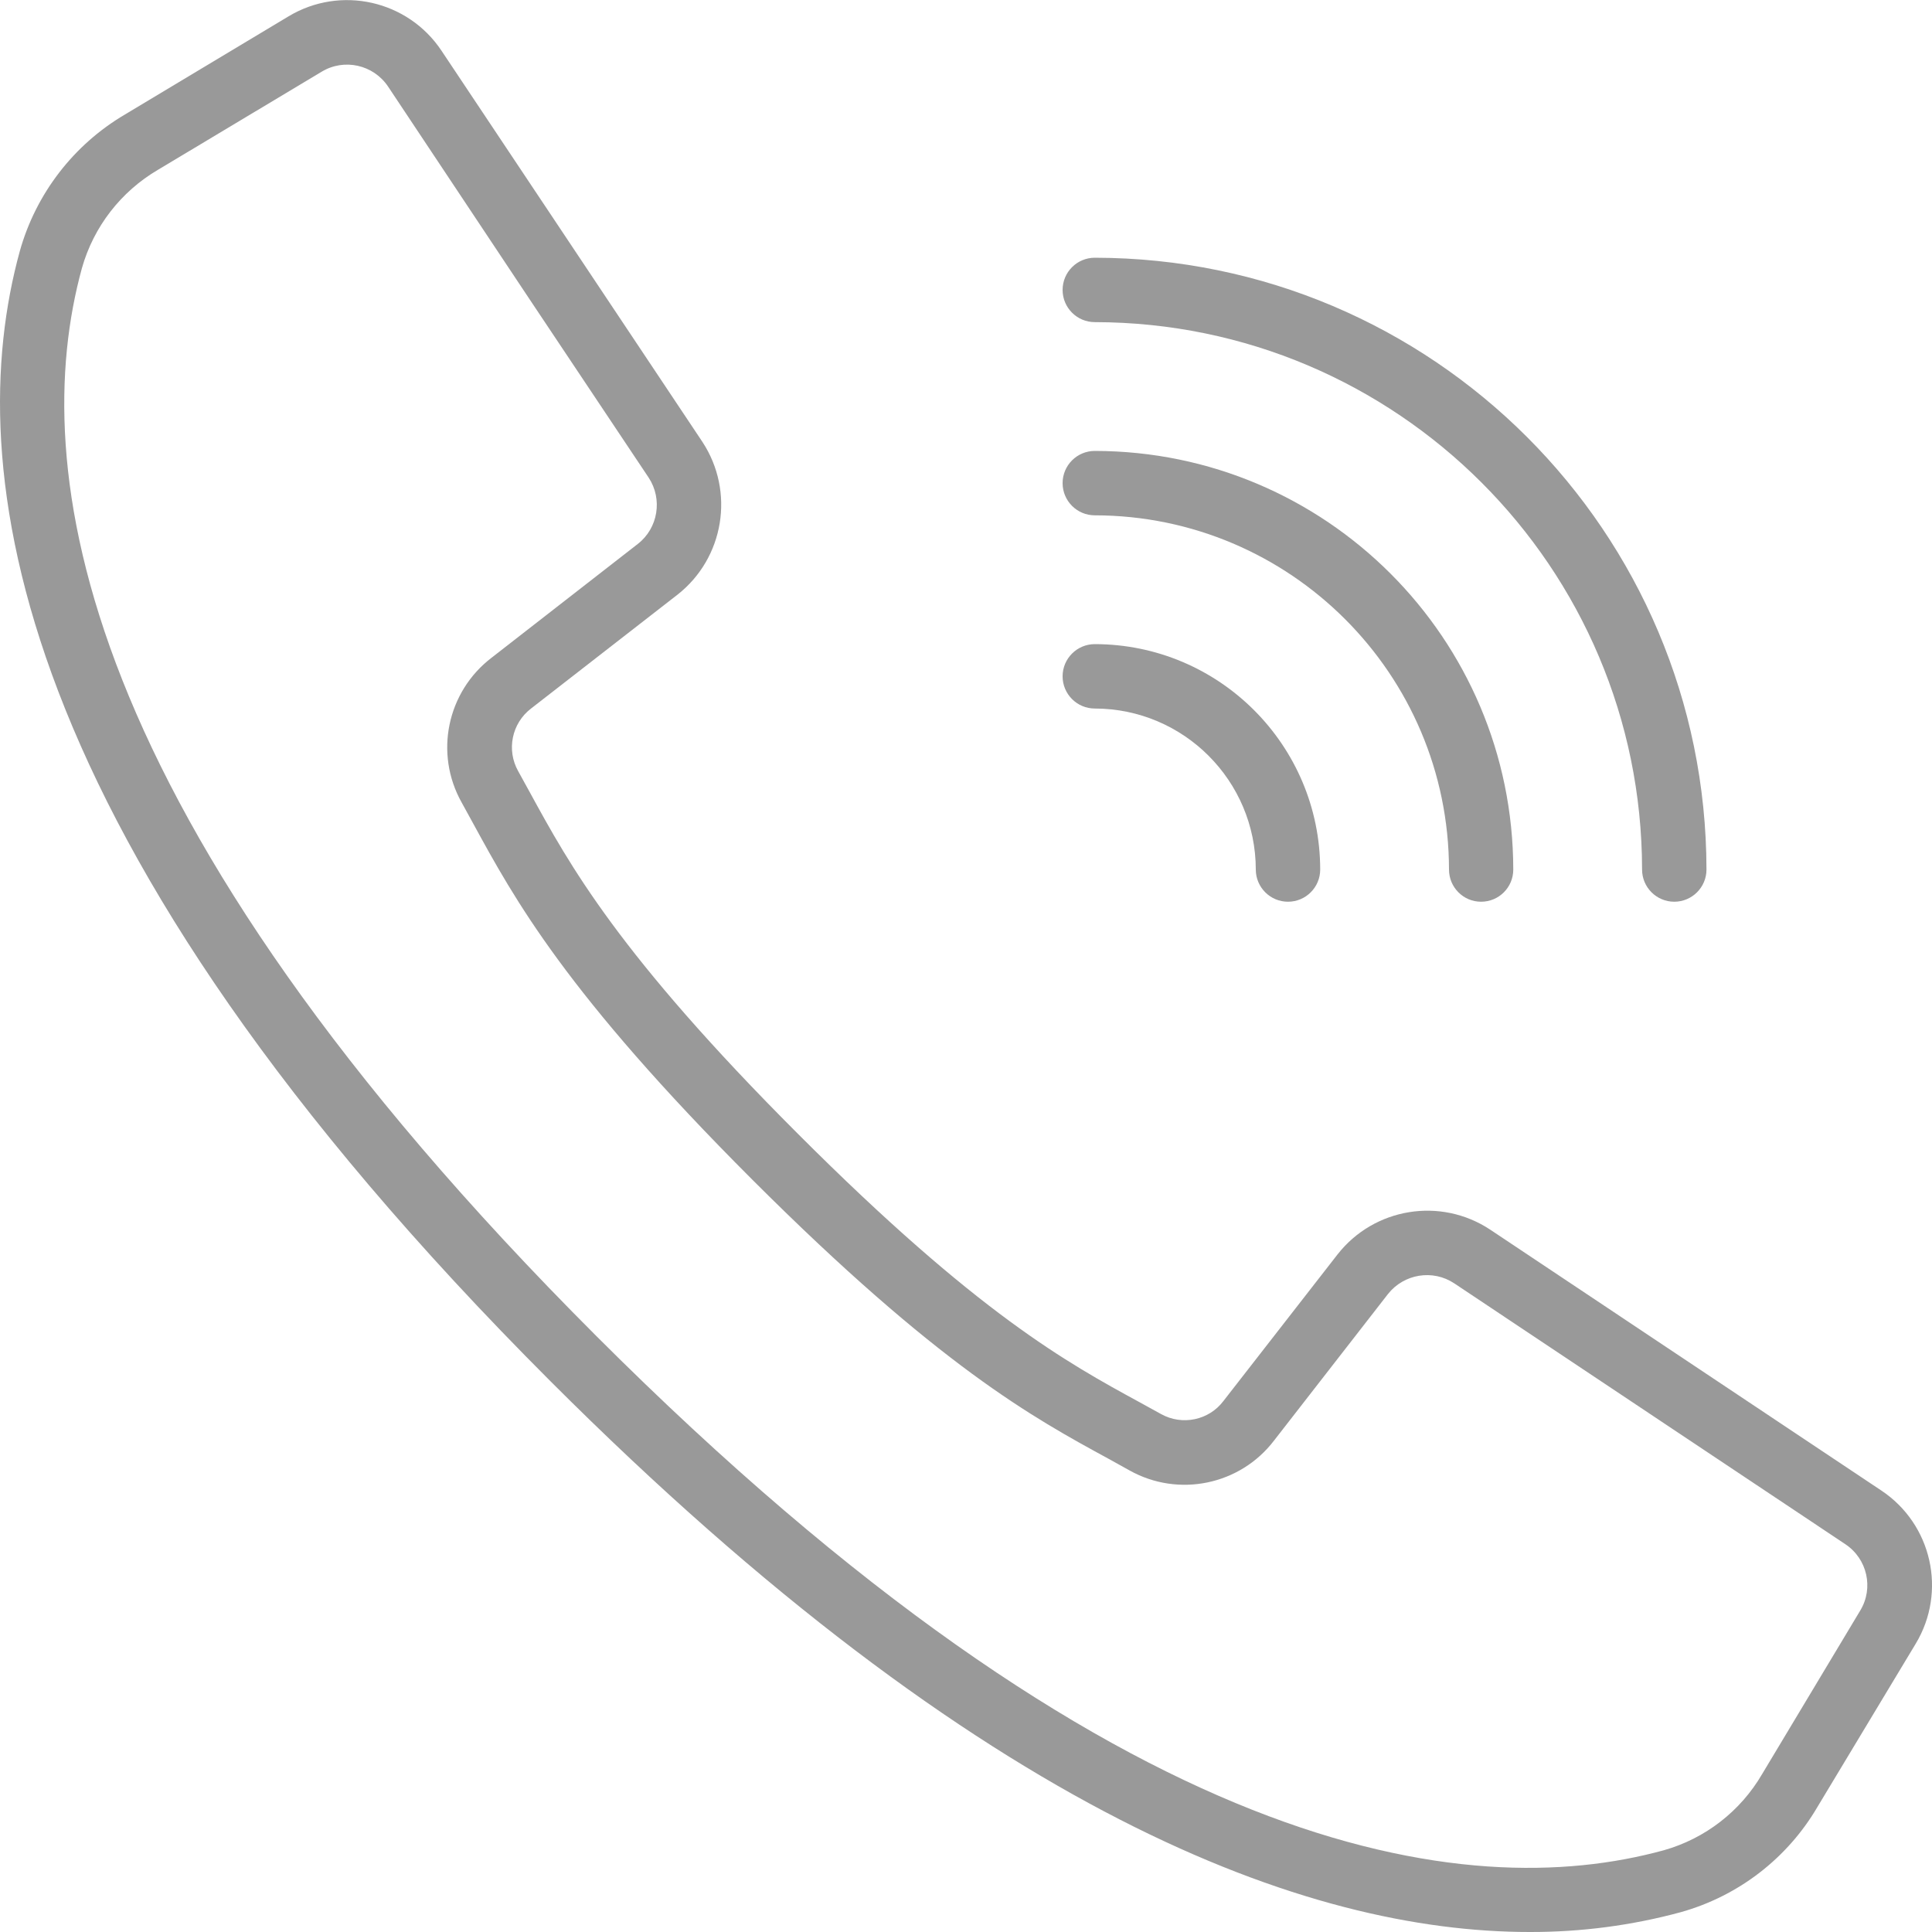
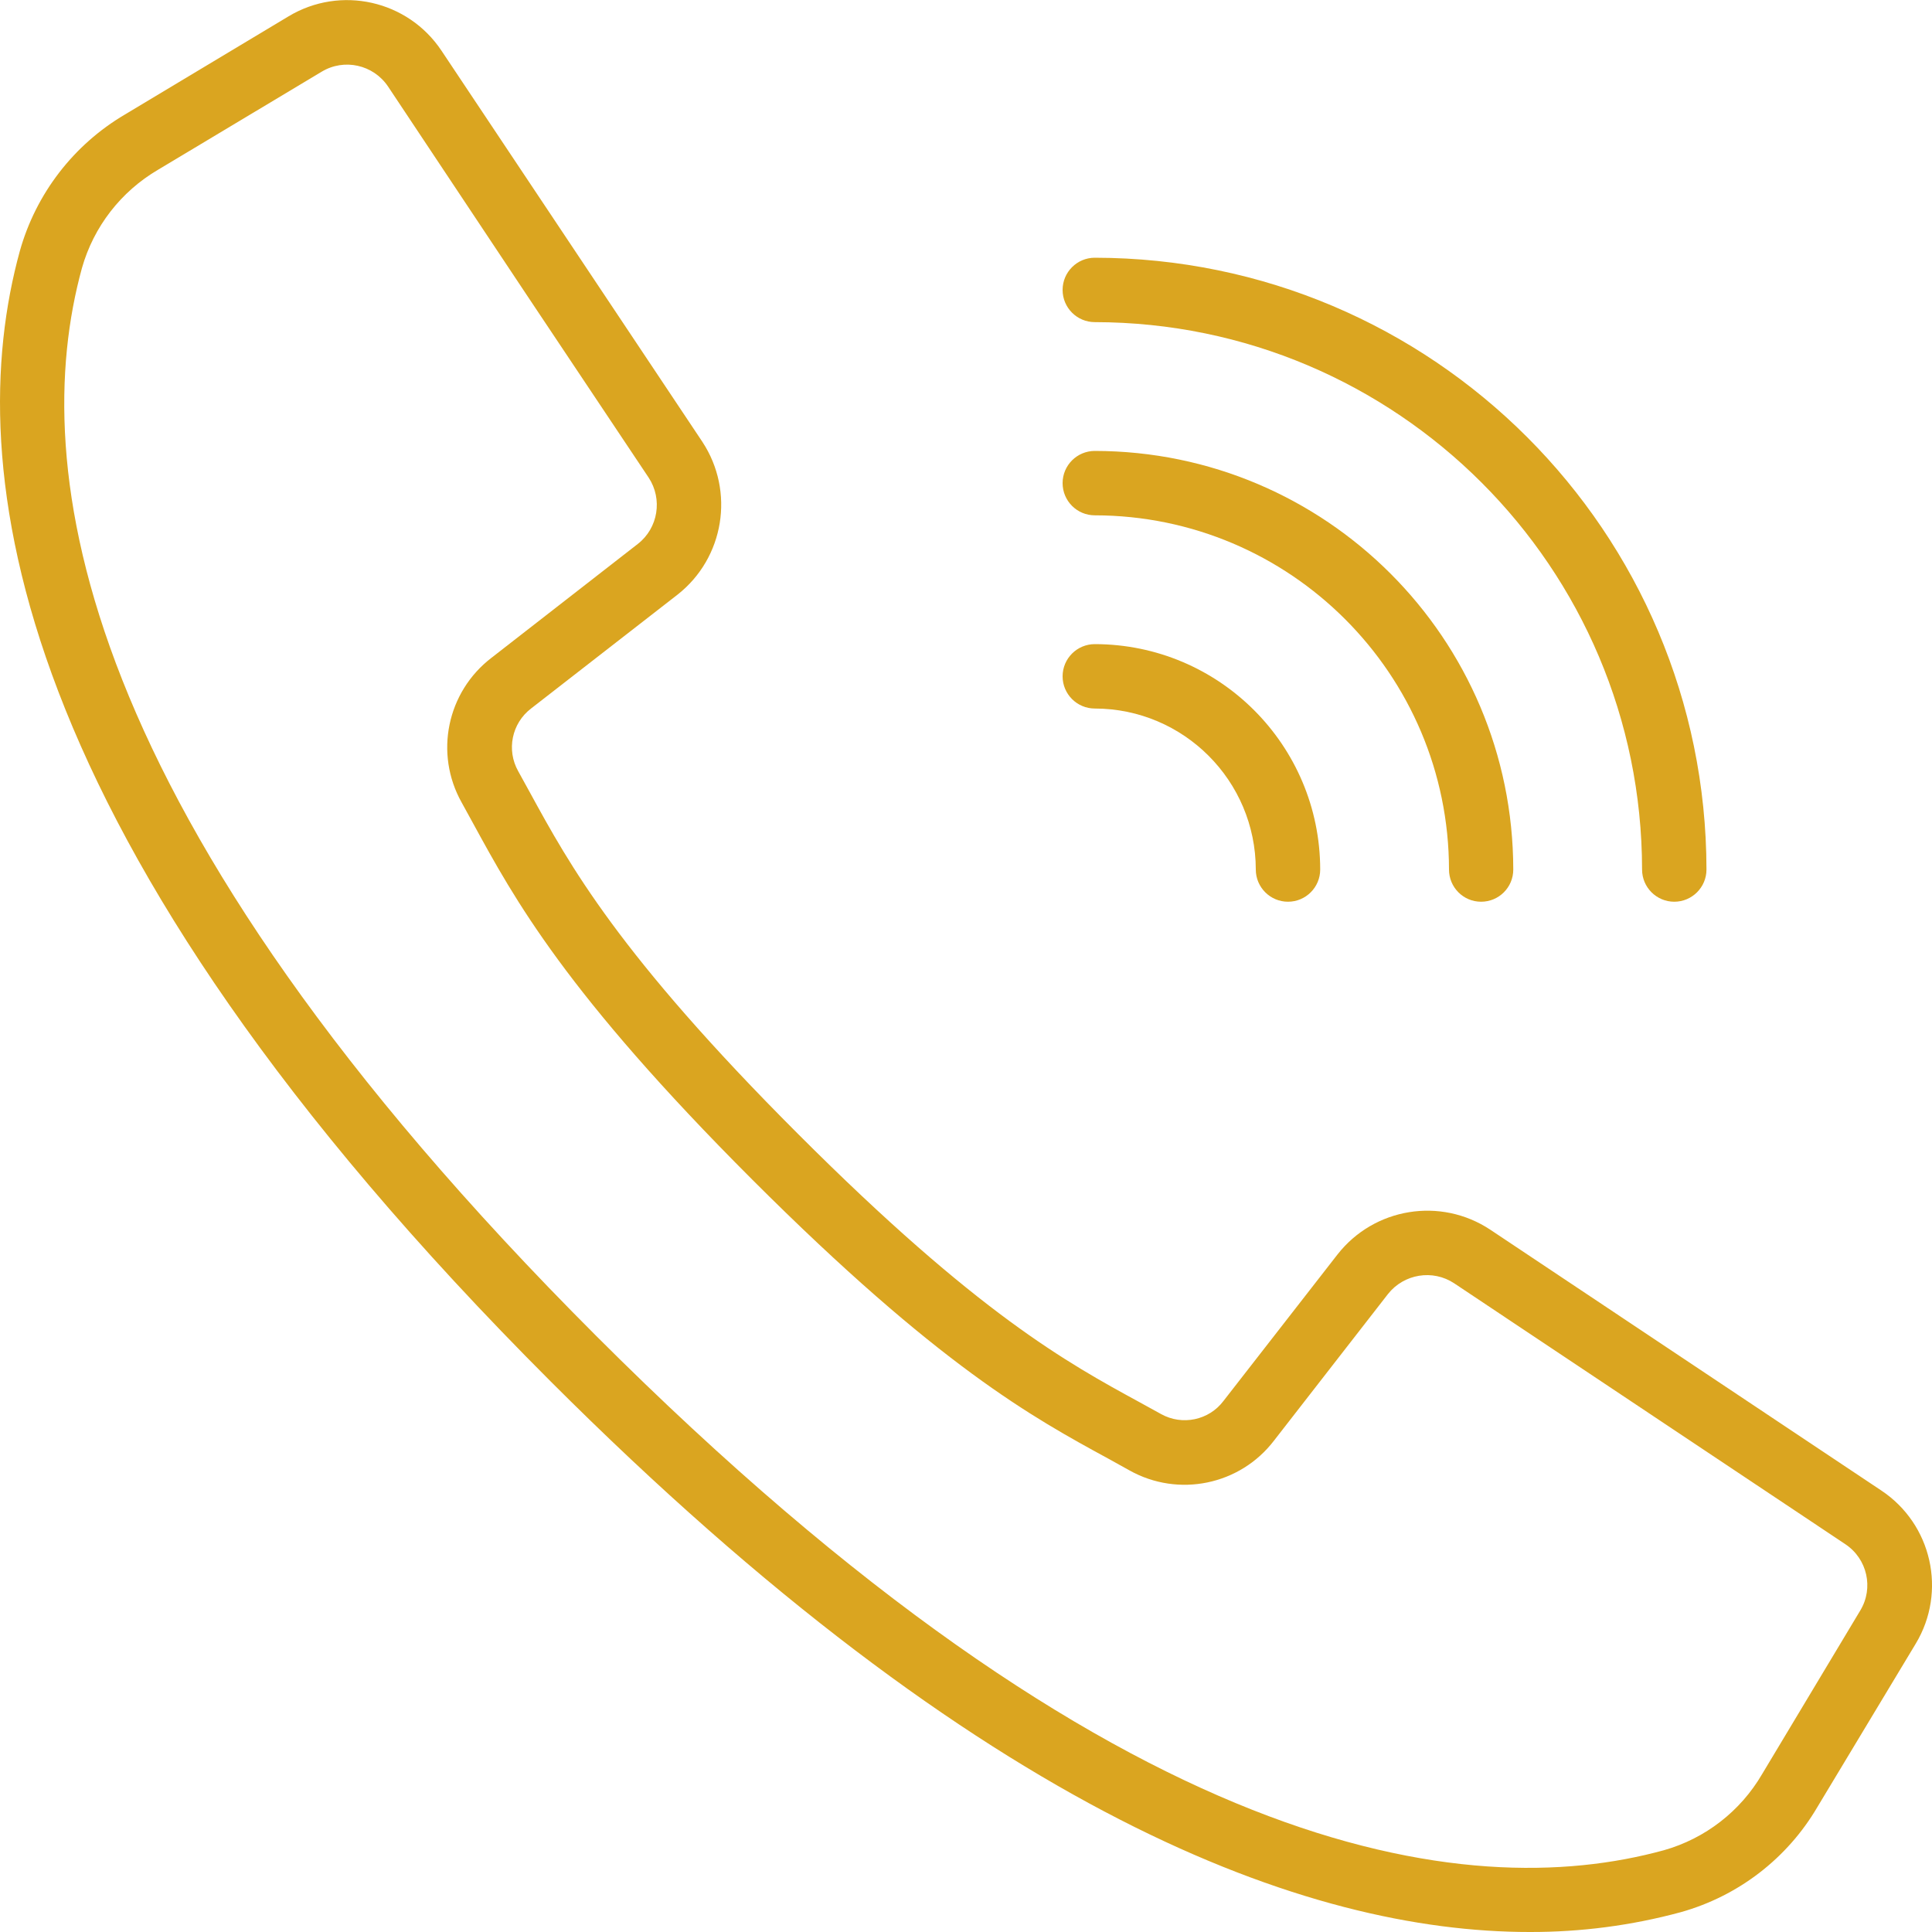
- <svg xmlns="http://www.w3.org/2000/svg" width="15" height="15" viewBox="0 0 15 15" fill="none">
-   <path d="M14.606 11.572L11.57 9.547C11.185 9.292 10.669 9.376 10.384 9.74L9.499 10.877C9.386 11.027 9.179 11.07 9.015 10.979L8.846 10.886C8.289 10.582 7.595 10.204 6.197 8.805C4.799 7.407 4.42 6.712 4.116 6.156L4.023 5.987C3.931 5.823 3.973 5.616 4.123 5.501L5.26 4.617C5.623 4.332 5.707 3.816 5.453 3.43L3.428 0.394C3.167 0.002 2.644 -0.116 2.24 0.127L0.97 0.889C0.571 1.124 0.279 1.504 0.154 1.949C-0.304 3.615 0.04 6.49 4.275 10.725C7.644 14.094 10.152 15 11.876 15C12.272 15.001 12.667 14.95 13.05 14.846C13.496 14.721 13.876 14.429 14.11 14.03L14.874 12.761C15.117 12.357 14.999 11.833 14.606 11.572ZM14.443 12.504L13.681 13.774C13.513 14.062 13.24 14.274 12.919 14.365C11.381 14.787 8.695 14.437 4.629 10.372C0.563 6.306 0.214 3.62 0.636 2.082C0.727 1.76 0.939 1.487 1.227 1.318L2.497 0.557C2.672 0.451 2.899 0.502 3.013 0.672L4.112 2.324L5.036 3.708C5.146 3.875 5.11 4.1 4.952 4.223L3.816 5.107C3.47 5.372 3.371 5.85 3.584 6.23L3.674 6.394C3.994 6.98 4.391 7.709 5.841 9.159C7.291 10.608 8.019 11.006 8.605 11.325L8.769 11.416C9.149 11.629 9.628 11.53 9.892 11.184L10.776 10.047C10.9 9.89 11.124 9.853 11.291 9.964L14.327 11.989C14.497 12.102 14.549 12.329 14.443 12.504Z" fill="#999999" />
-   <path d="M8.5 2.501C10.846 2.504 12.747 4.405 12.749 6.751C12.749 6.889 12.861 7.001 12.999 7.001C13.137 7.001 13.249 6.889 13.249 6.751C13.246 4.129 11.122 2.004 8.5 2.001C8.362 2.001 8.25 2.113 8.25 2.251C8.25 2.389 8.362 2.501 8.5 2.501Z" fill="#999999" />
-   <path d="M8.5 4.001C10.018 4.003 11.248 5.233 11.25 6.751C11.25 6.889 11.361 7.001 11.499 7.001C11.638 7.001 11.749 6.889 11.749 6.751C11.747 4.957 10.294 3.503 8.5 3.501C8.362 3.501 8.25 3.613 8.25 3.751C8.25 3.889 8.362 4.001 8.5 4.001Z" fill="#999999" />
-   <path d="M8.5 5.501C9.19 5.502 9.749 6.061 9.75 6.751C9.75 6.889 9.862 7.001 10 7.001C10.138 7.001 10.25 6.889 10.25 6.751C10.249 5.785 9.466 5.002 8.5 5.001C8.362 5.001 8.25 5.113 8.25 5.251C8.25 5.389 8.362 5.501 8.5 5.501Z" fill="#999999" />
+ <svg xmlns="http://www.w3.org/2000/svg" width="15" height="15" viewBox="0 0 15 15" fill="goldenrod">
+   <path d="M14.606 11.572L11.57 9.547C11.185 9.292 10.669 9.376 10.384 9.74L9.499 10.877C9.386 11.027 9.179 11.07 9.015 10.979L8.846 10.886C8.289 10.582 7.595 10.204 6.197 8.805C4.799 7.407 4.42 6.712 4.116 6.156L4.023 5.987C3.931 5.823 3.973 5.616 4.123 5.501L5.26 4.617C5.623 4.332 5.707 3.816 5.453 3.43L3.428 0.394C3.167 0.002 2.644 -0.116 2.24 0.127L0.97 0.889C0.571 1.124 0.279 1.504 0.154 1.949C-0.304 3.615 0.04 6.49 4.275 10.725C7.644 14.094 10.152 15 11.876 15C12.272 15.001 12.667 14.95 13.05 14.846C13.496 14.721 13.876 14.429 14.11 14.03L14.874 12.761C15.117 12.357 14.999 11.833 14.606 11.572ZM14.443 12.504L13.681 13.774C13.513 14.062 13.24 14.274 12.919 14.365C11.381 14.787 8.695 14.437 4.629 10.372C0.563 6.306 0.214 3.62 0.636 2.082C0.727 1.76 0.939 1.487 1.227 1.318L2.497 0.557C2.672 0.451 2.899 0.502 3.013 0.672L4.112 2.324L5.036 3.708C5.146 3.875 5.11 4.1 4.952 4.223L3.816 5.107C3.47 5.372 3.371 5.85 3.584 6.23L3.674 6.394C3.994 6.98 4.391 7.709 5.841 9.159C7.291 10.608 8.019 11.006 8.605 11.325L8.769 11.416C9.149 11.629 9.628 11.53 9.892 11.184L10.776 10.047C10.9 9.89 11.124 9.853 11.291 9.964L14.327 11.989C14.497 12.102 14.549 12.329 14.443 12.504Z" fill="goldenrod" />
+   <path d="M8.5 2.501C10.846 2.504 12.747 4.405 12.749 6.751C12.749 6.889 12.861 7.001 12.999 7.001C13.137 7.001 13.249 6.889 13.249 6.751C13.246 4.129 11.122 2.004 8.5 2.001C8.362 2.001 8.25 2.113 8.25 2.251C8.25 2.389 8.362 2.501 8.5 2.501Z" fill="goldenrod" />
+   <path d="M8.5 4.001C10.018 4.003 11.248 5.233 11.25 6.751C11.25 6.889 11.361 7.001 11.499 7.001C11.638 7.001 11.749 6.889 11.749 6.751C11.747 4.957 10.294 3.503 8.5 3.501C8.362 3.501 8.25 3.613 8.25 3.751C8.25 3.889 8.362 4.001 8.5 4.001Z" fill="goldenrod" />
+   <path d="M8.5 5.501C9.19 5.502 9.749 6.061 9.75 6.751C9.75 6.889 9.862 7.001 10 7.001C10.138 7.001 10.25 6.889 10.25 6.751C10.249 5.785 9.466 5.002 8.5 5.001C8.362 5.001 8.25 5.113 8.25 5.251C8.25 5.389 8.362 5.501 8.5 5.501Z" fill="goldenrod" />
</svg>
